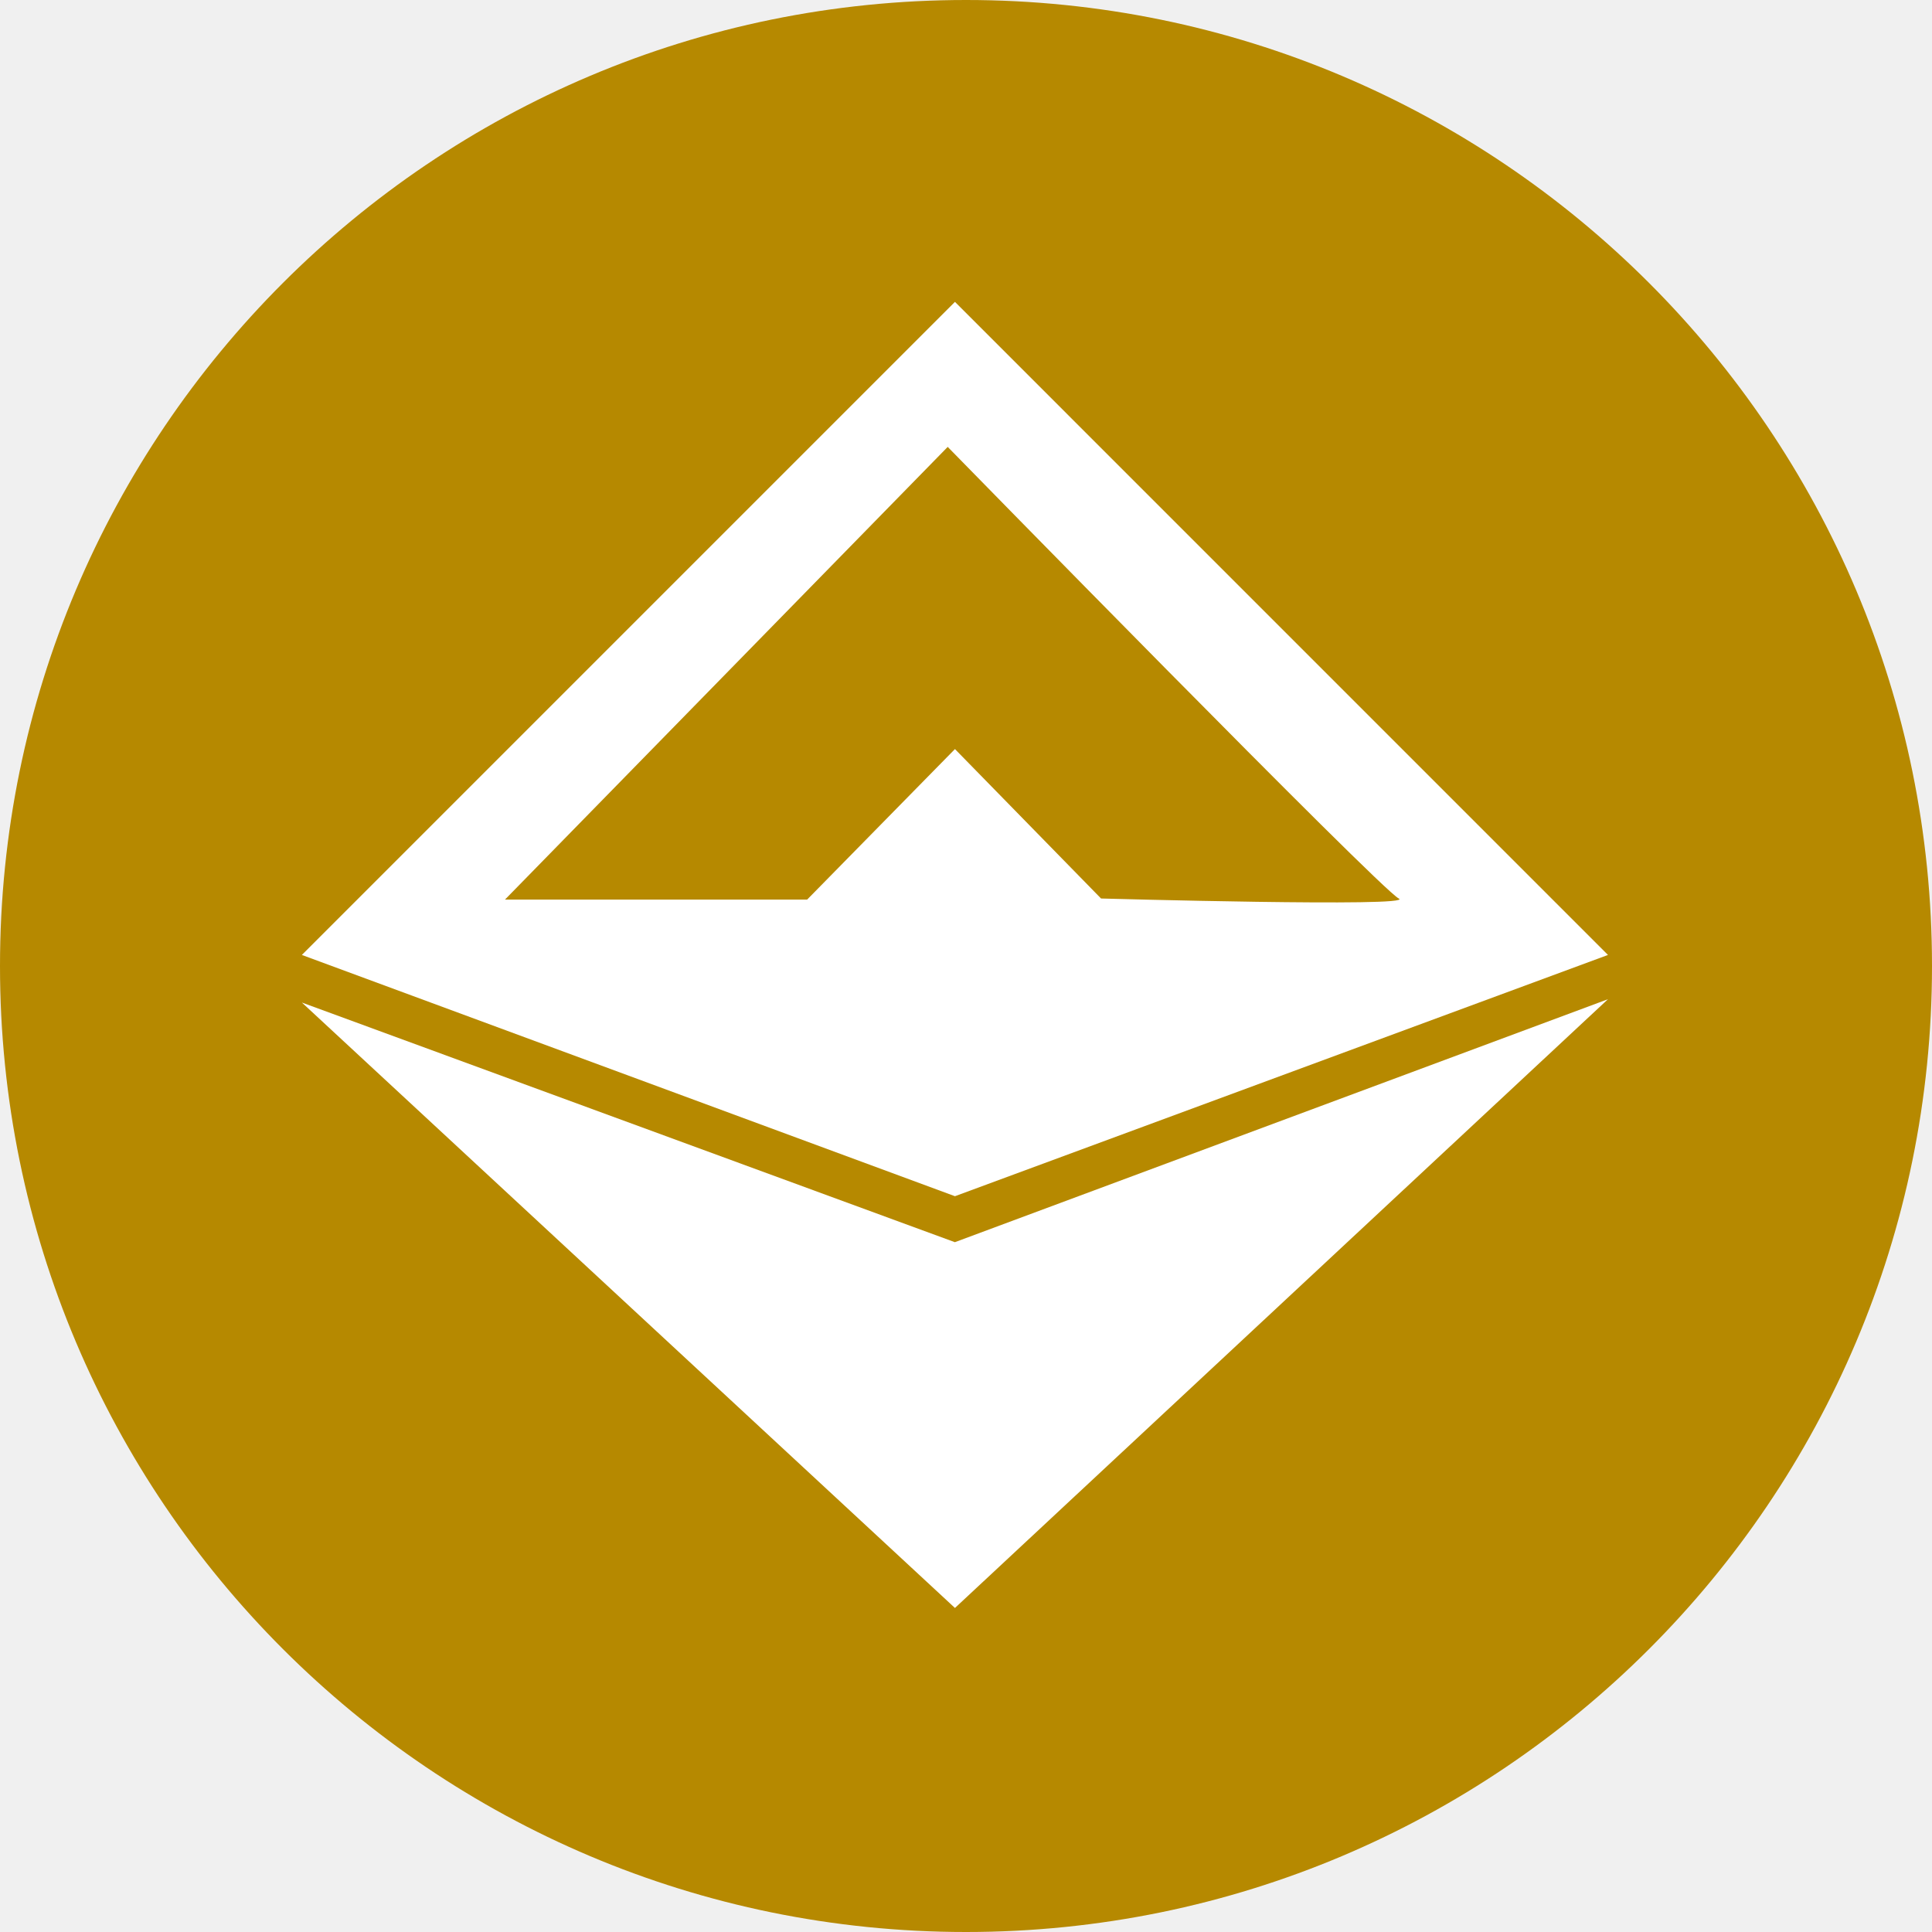
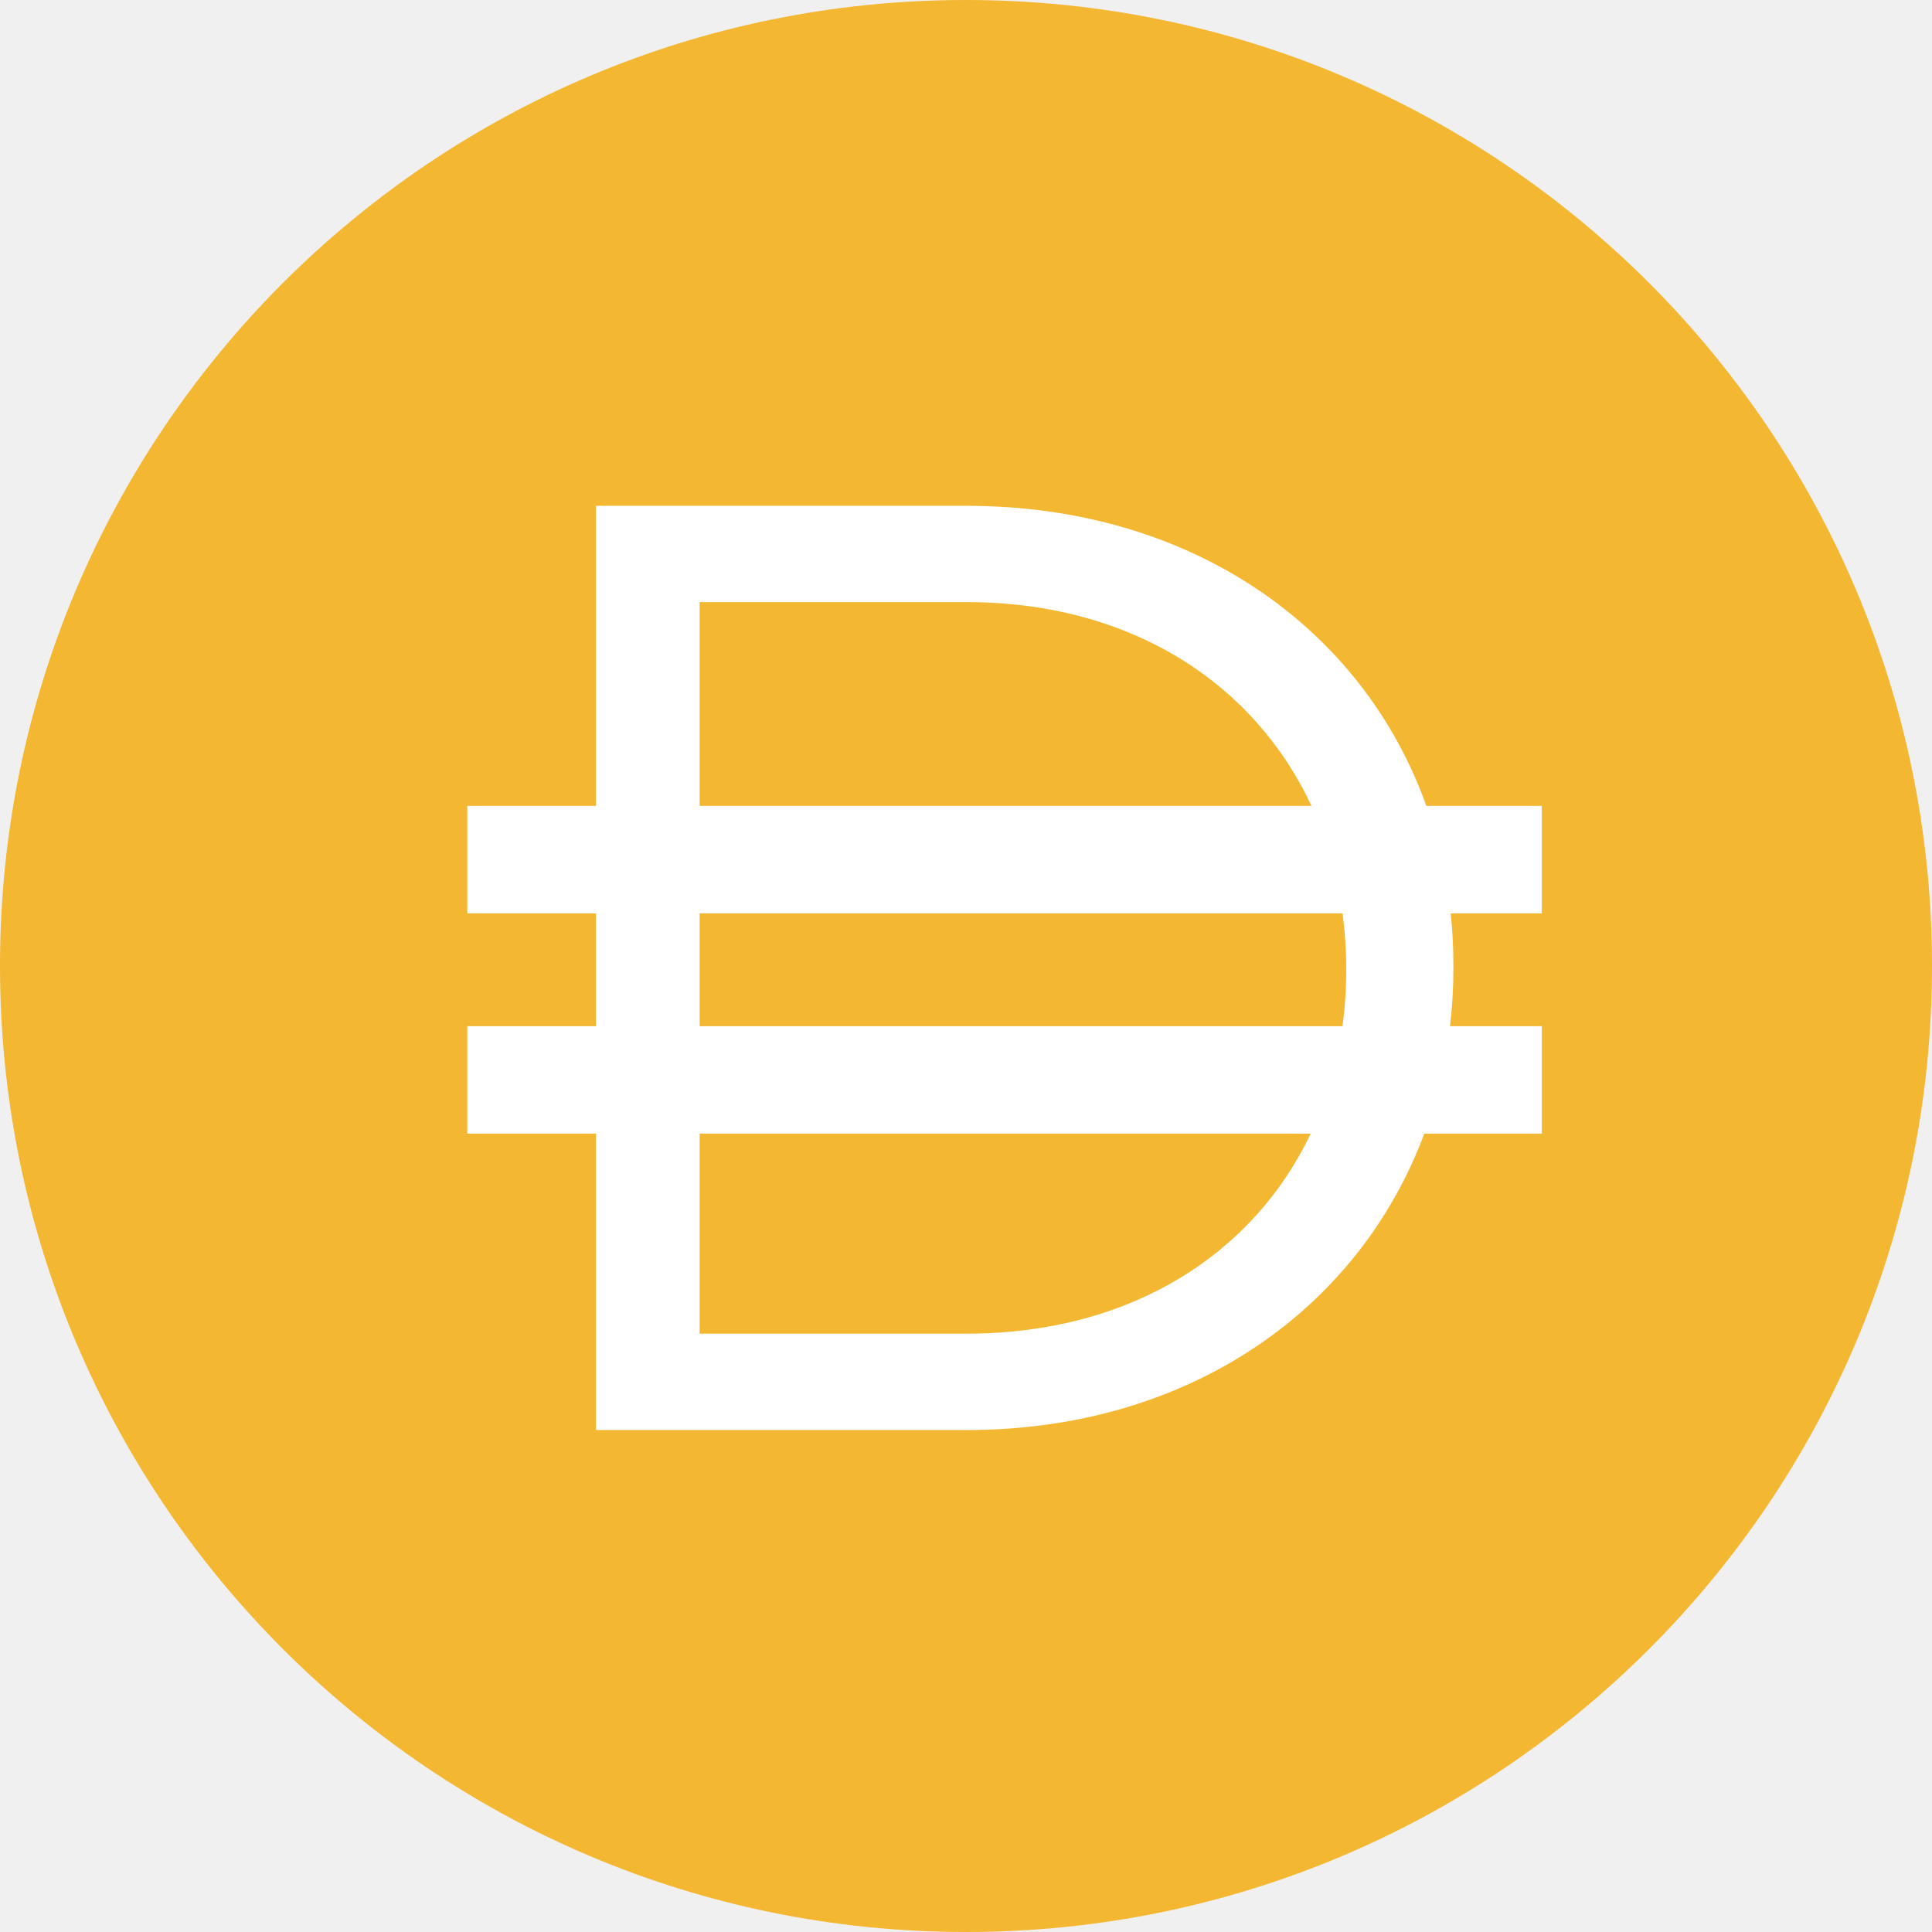
<svg xmlns="http://www.w3.org/2000/svg" width="32" height="32" viewBox="0 0 32 32">
  <g fill="none">
-     <circle cx="16" cy="16" r="16" fill="#B68900" />
-     <path d="M26.633 15.817L15.817 5 5 15.817l10.817 3.996 10.816-3.996zM8.364 14.9l7.333-7.498s7.169 7.333 7.471 7.48c.303.146-4.931 0-4.931 0l-2.42-2.475-2.448 2.493H8.364zm7.453 5.674l10.816-4.024-10.816 10.083L5 16.605l10.817 3.97z" fill="#FFF" />
+     <circle cx="16" cy="16" r="16" fill="#f4b731" />
+     <path style="clip-rule:evenodd;fill:#ffffff;fill-rule:evenodd;stroke-width:0.054" d="m 9.872,8.378 h 6.137 c 3.733,0 6.563,2.024 7.616,4.97 h 1.912 v 1.78 h -1.509 c 0.03,0.281 0.045,0.568 0.045,0.859 v 0.044 c 0,0.328 -0.019,0.65 -0.056,0.966 h 1.521 v 1.78 h -1.948 c -1.08,2.905 -3.888,4.909 -7.579,4.909 H 9.872 V 18.777 H 7.74 V 16.997 H 9.872 V 15.128 H 7.74 V 13.348 H 9.872 Z m 1.716,10.399 v 3.312 h 4.422 c 2.728,0 4.756,-1.327 5.699,-3.312 z m 10.646,-1.78 h -10.646 v -1.869 h 10.649 c 0.039,0.294 0.06,0.596 0.06,0.903 v 0.044 c 0,0.314 -0.021,0.622 -0.062,0.922 z M 16.01,9.973 c 2.741,0 4.774,1.362 5.712,3.375 H 11.588 V 9.973 Z" />
  </g>
</svg>
